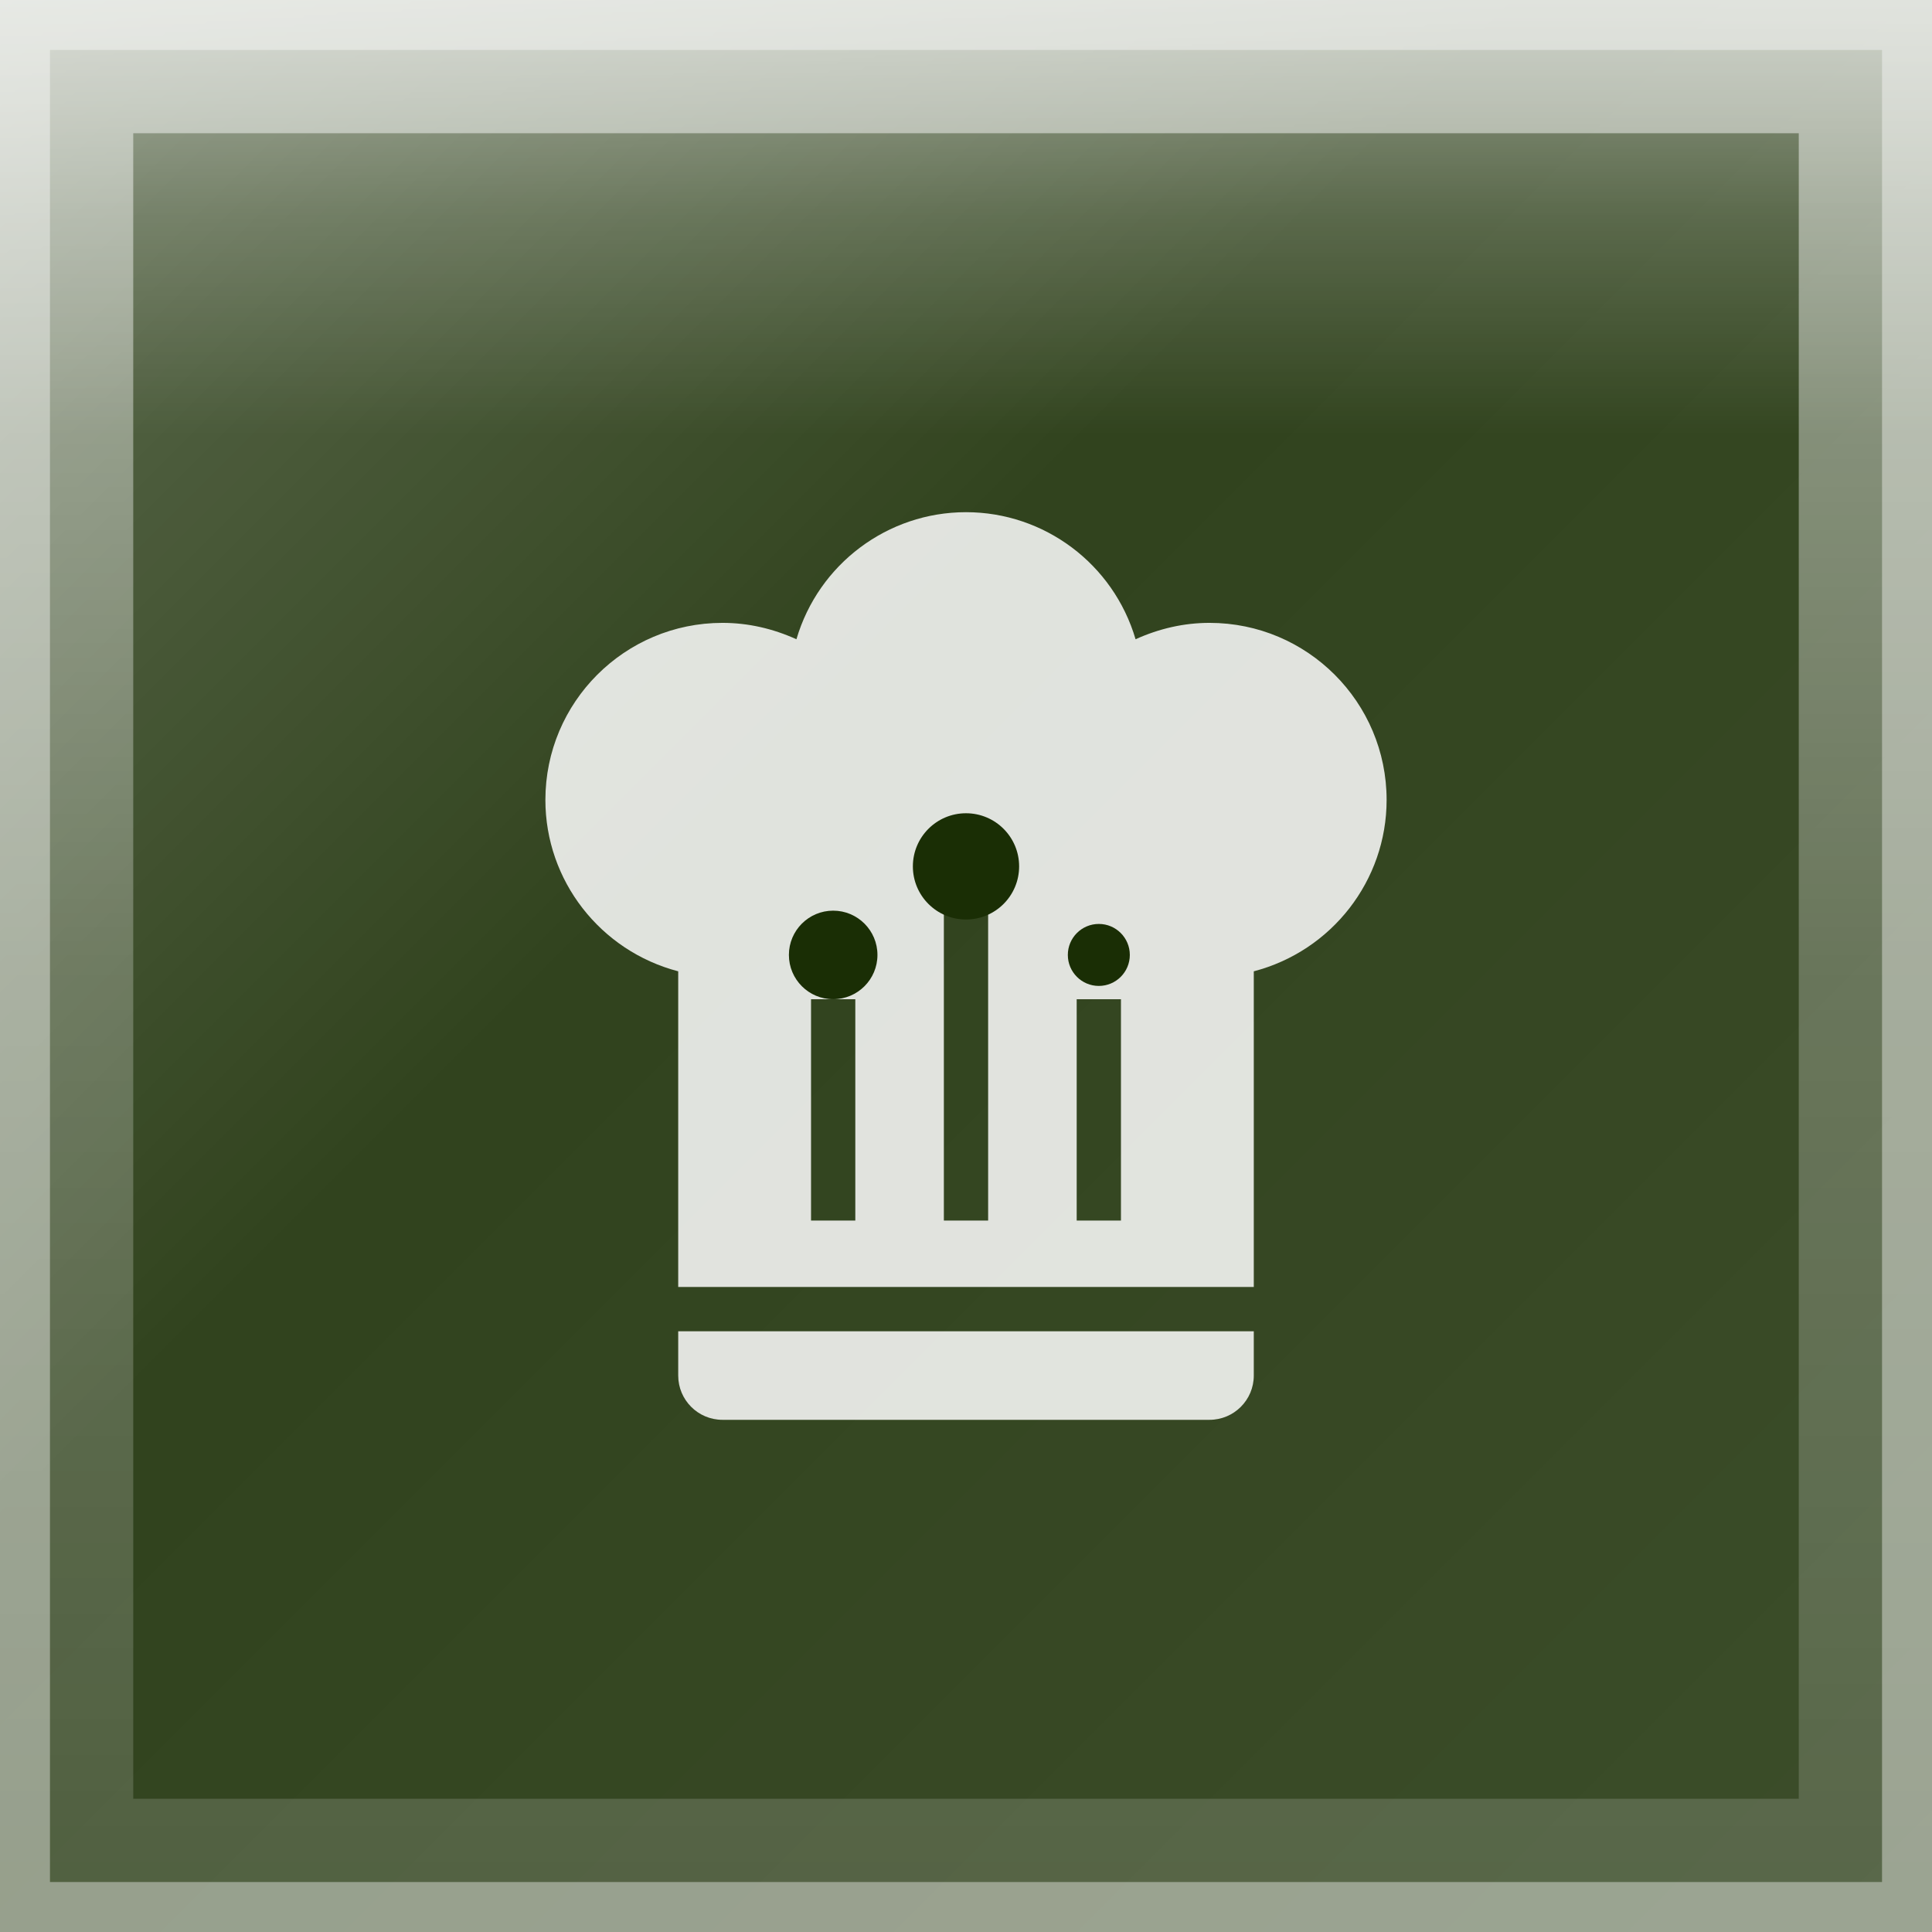
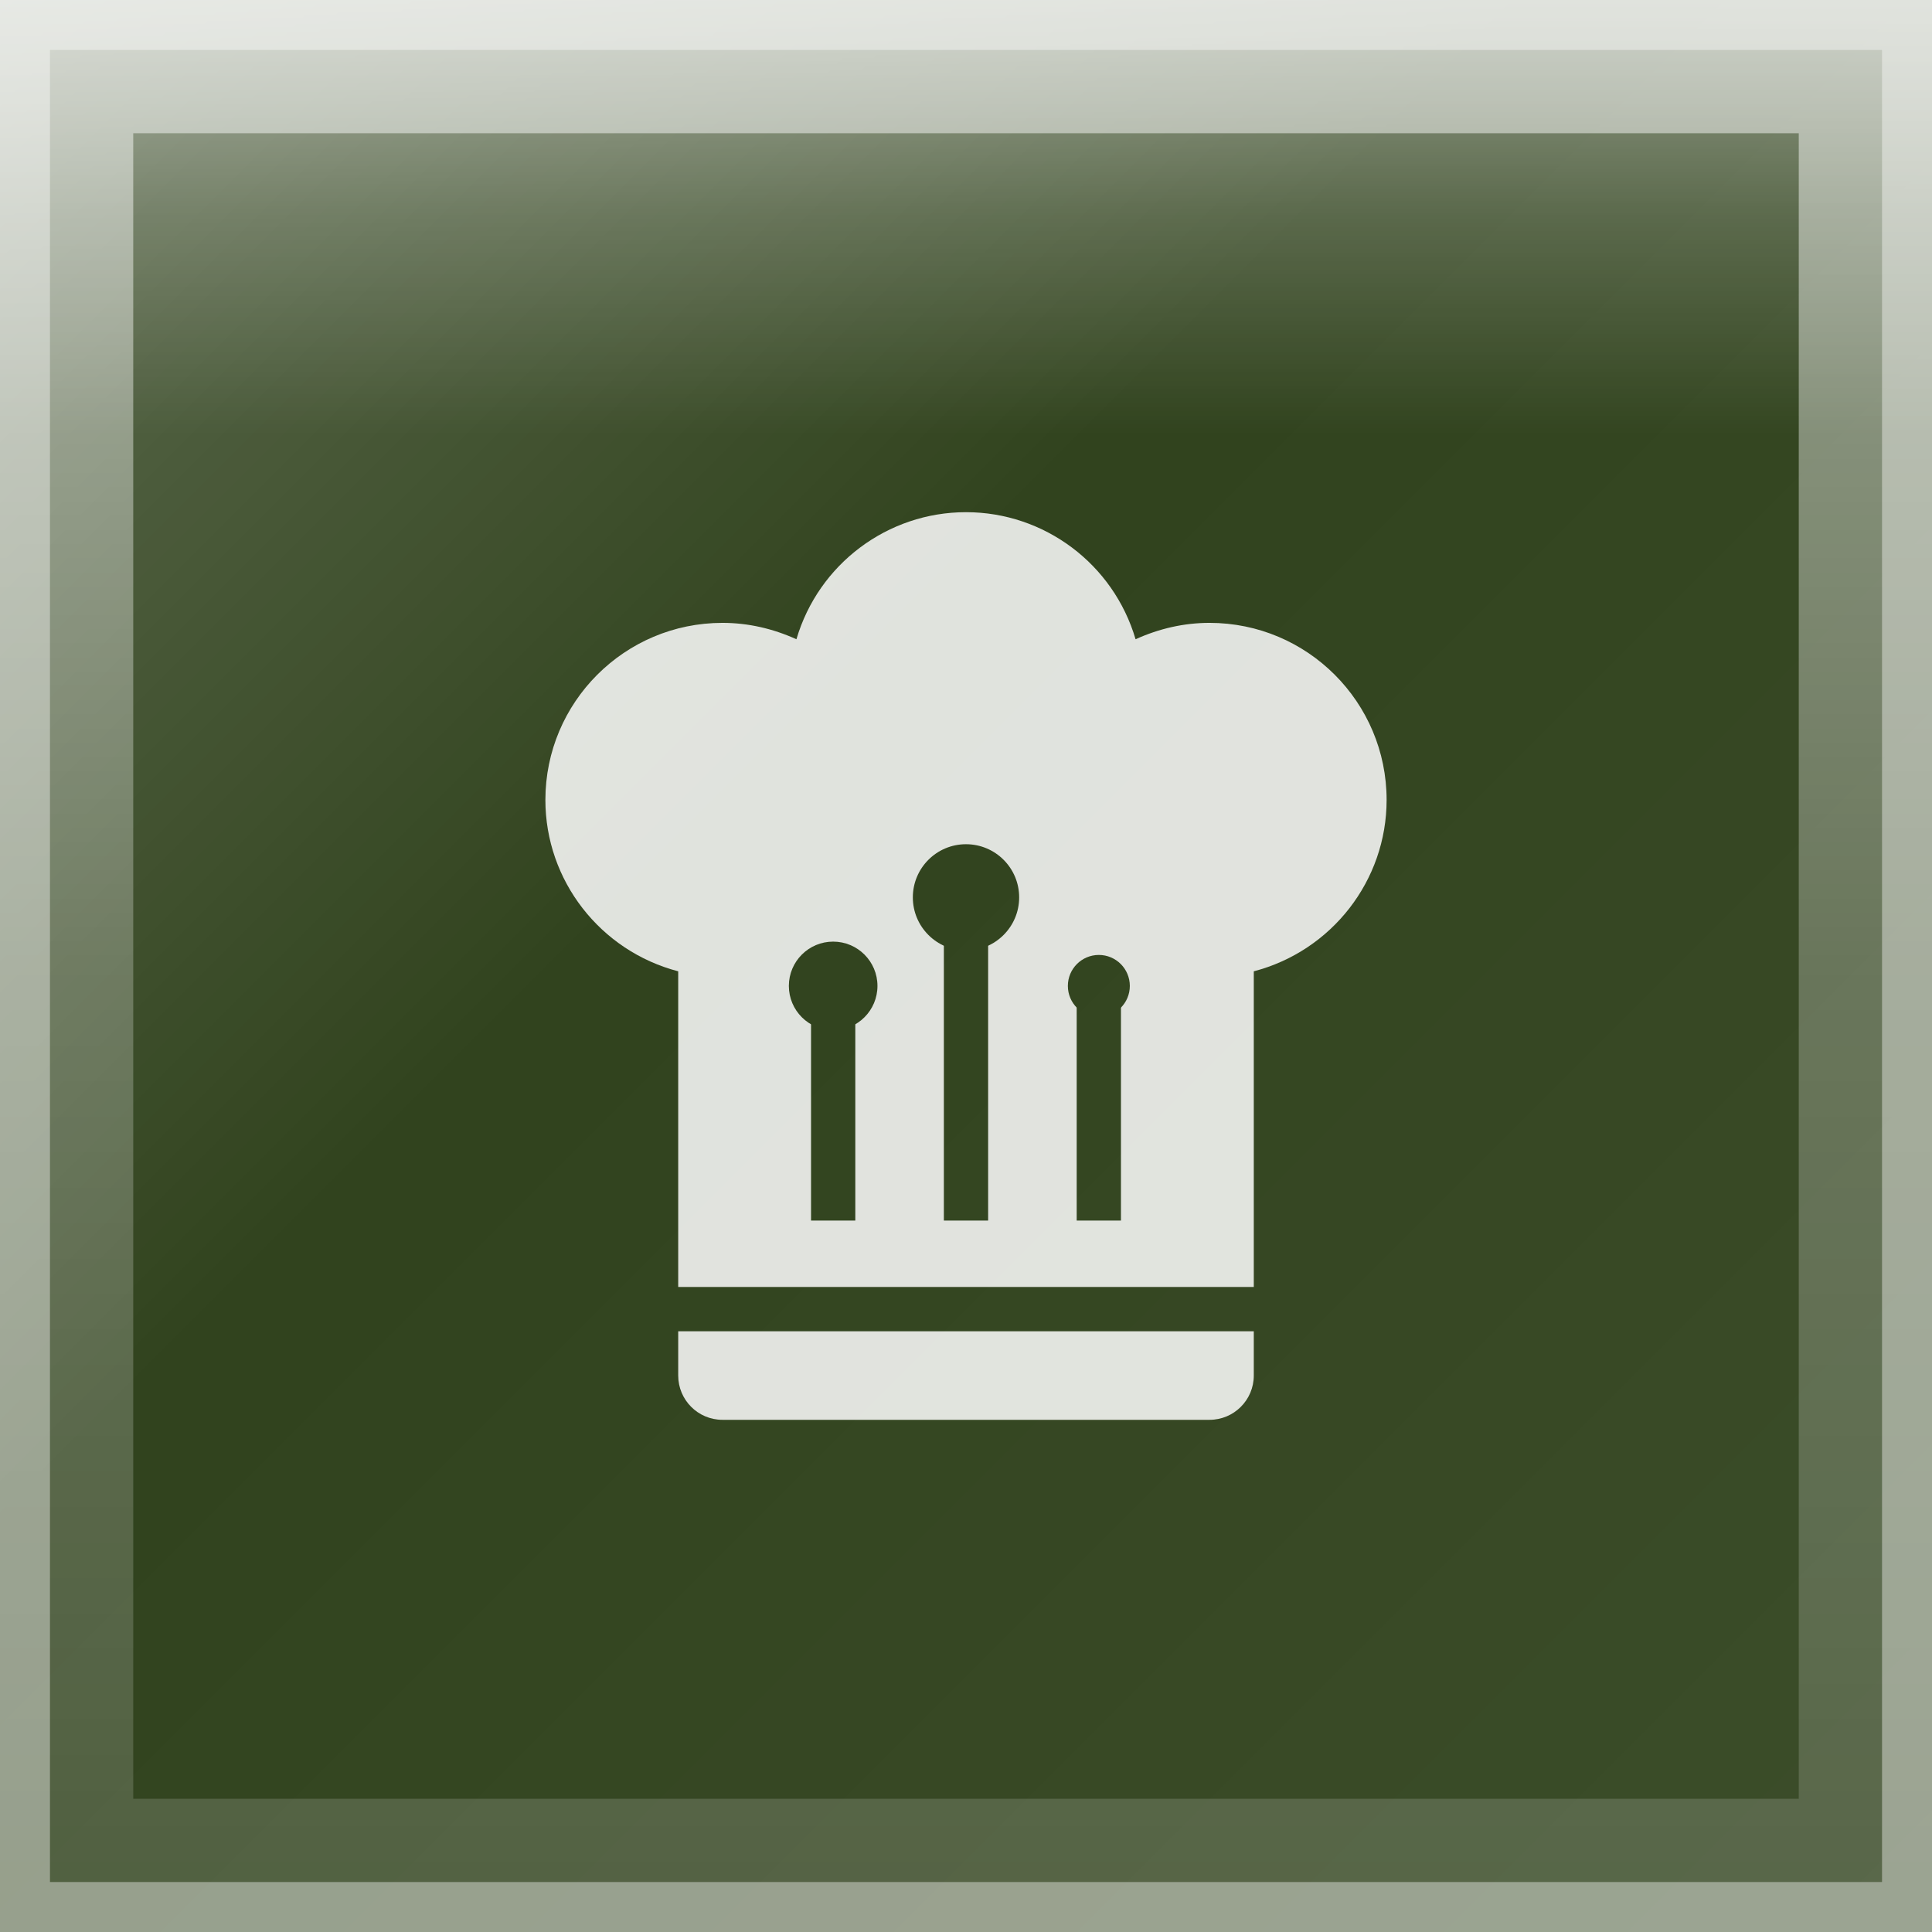
<svg xmlns="http://www.w3.org/2000/svg" width="29" height="29" viewBox="0 0 29 29">
  <defs>
    <linearGradient id="glassGradient" x1="0%" y1="0%" x2="100%" y2="100%">
      <stop offset="0%" style="stop-color:rgba(255,255,255,0.30)" />
      <stop offset="40%" style="stop-color:rgba(255,255,255,0.10)" />
      <stop offset="100%" style="stop-color:rgba(255,255,255,0.15)" />
    </linearGradient>
    <linearGradient id="specularHighlight" x1="50%" y1="0%" x2="50%" y2="100%">
      <stop offset="0%" style="stop-color:rgba(255,255,255,0.5)" />
      <stop offset="25%" style="stop-color:rgba(255,255,255,0.2)" />
      <stop offset="50%" style="stop-color:rgba(255,255,255,0)" />
    </linearGradient>
    <linearGradient id="edgeHighlight" x1="50%" y1="0%" x2="50%" y2="100%">
      <stop offset="0%" style="stop-color:rgba(255,255,255,0.5)" />
      <stop offset="50%" style="stop-color:rgba(255,255,255,0.25)" />
      <stop offset="100%" style="stop-color:rgba(255,255,255,0.15)" />
    </linearGradient>
    <clipPath id="roundedClip">
      <rect x="0" y="0" width="29" height="29" rx="0" ry="0" />
    </clipPath>
  </defs>
  <g clip-path="url(#roundedClip)">
    <rect x="0" y="0" width="29" height="29" fill="#1a2e05" />
    <rect x="0" y="0" width="29" height="29" fill="url(#glassGradient)" />
    <rect x="0" y="0" width="29" height="13.05" fill="url(#specularHighlight)" />
  </g>
  <rect x="1" y="1" width="27" height="27" rx="0" ry="0" fill="none" stroke="url(#edgeHighlight)" stroke-width="2" />
  <rect x="0" y="0" width="29" height="29" rx="0" ry="0" fill="none" stroke="rgba(255,255,255,0.4)" stroke-width="1.5" />
-   <g transform="translate(6.192708, 6.691146) scale(0.6645833)">
-     <path d="M12.5,1.5C10.73,1.5 9.17,2.67 8.67,4.37C8.14,4.13 7.58,4 7,4A4,4 0 0,0 3,8C3,9.82 4.24,11.41 6,11.87V19H19V11.87C20.76,11.41 22,9.82 22,8A4,4 0 0,0 18,4C17.42,4 16.86,4.13 16.33,4.37C15.83,2.67 14.27,1.5 12.5,1.5M12,10.5H13V17.5H12V10.5M9,12.5H10V17.5H9V12.5M15,12.5H16V17.5H15V12.5M6,20V21A1,1 0 0,0 7,22H18A1,1 0 0,0 19,21V20H6Z" fill="rgba(255,255,255,0.85)" fill-rule="evenodd" />
-     <circle cx="12.5" cy="9.5" r="1.2" fill="#1a2e05" />
-     <circle cx="9.5" cy="11.5" r="1" fill="#1a2e05" />
-     <circle cx="15.5" cy="11.5" r="0.7" fill="#1a2e05" />
-   </g>
+   <defs>
+     <mask id="hatMask">
+       <path d="M12.5,1.5C10.73,1.5 9.17,2.67 8.67,4.37C8.14,4.13 7.58,4 7,4A4,4 0 0,0 3,8C3,9.82 4.24,11.41 6,11.87V19H19V11.87C20.76,11.41 22,9.82 22,8A4,4 0 0,0 18,4C17.42,4 16.86,4.13 16.33,4.37C15.83,2.67 14.27,1.5 12.5,1.5M12,10.5H13V17.5H12V10.5M9,12.5H10V17.5H9V12.5M15,12.5H16V17.5H15V12.5M6,20V21A1,1 0 0,0 7,22H18A1,1 0 0,0 19,21V20H6Z" fill="white" transform="translate(6.192708, 6.691146) scale(0.6645833)" />
+       <circle cx="14.5" cy="13.47" r="0.798" fill="black" />
+       <circle cx="12.506" cy="14.799" r="0.665" fill="black" />
+       <circle cx="16.494" cy="14.799" r="0.465" fill="black" />
+     </mask>
+   </defs>
+   <rect x="0" y="0" width="29" height="29" fill="rgba(255,255,255,0.85)" mask="url(#hatMask)" />
</svg>
